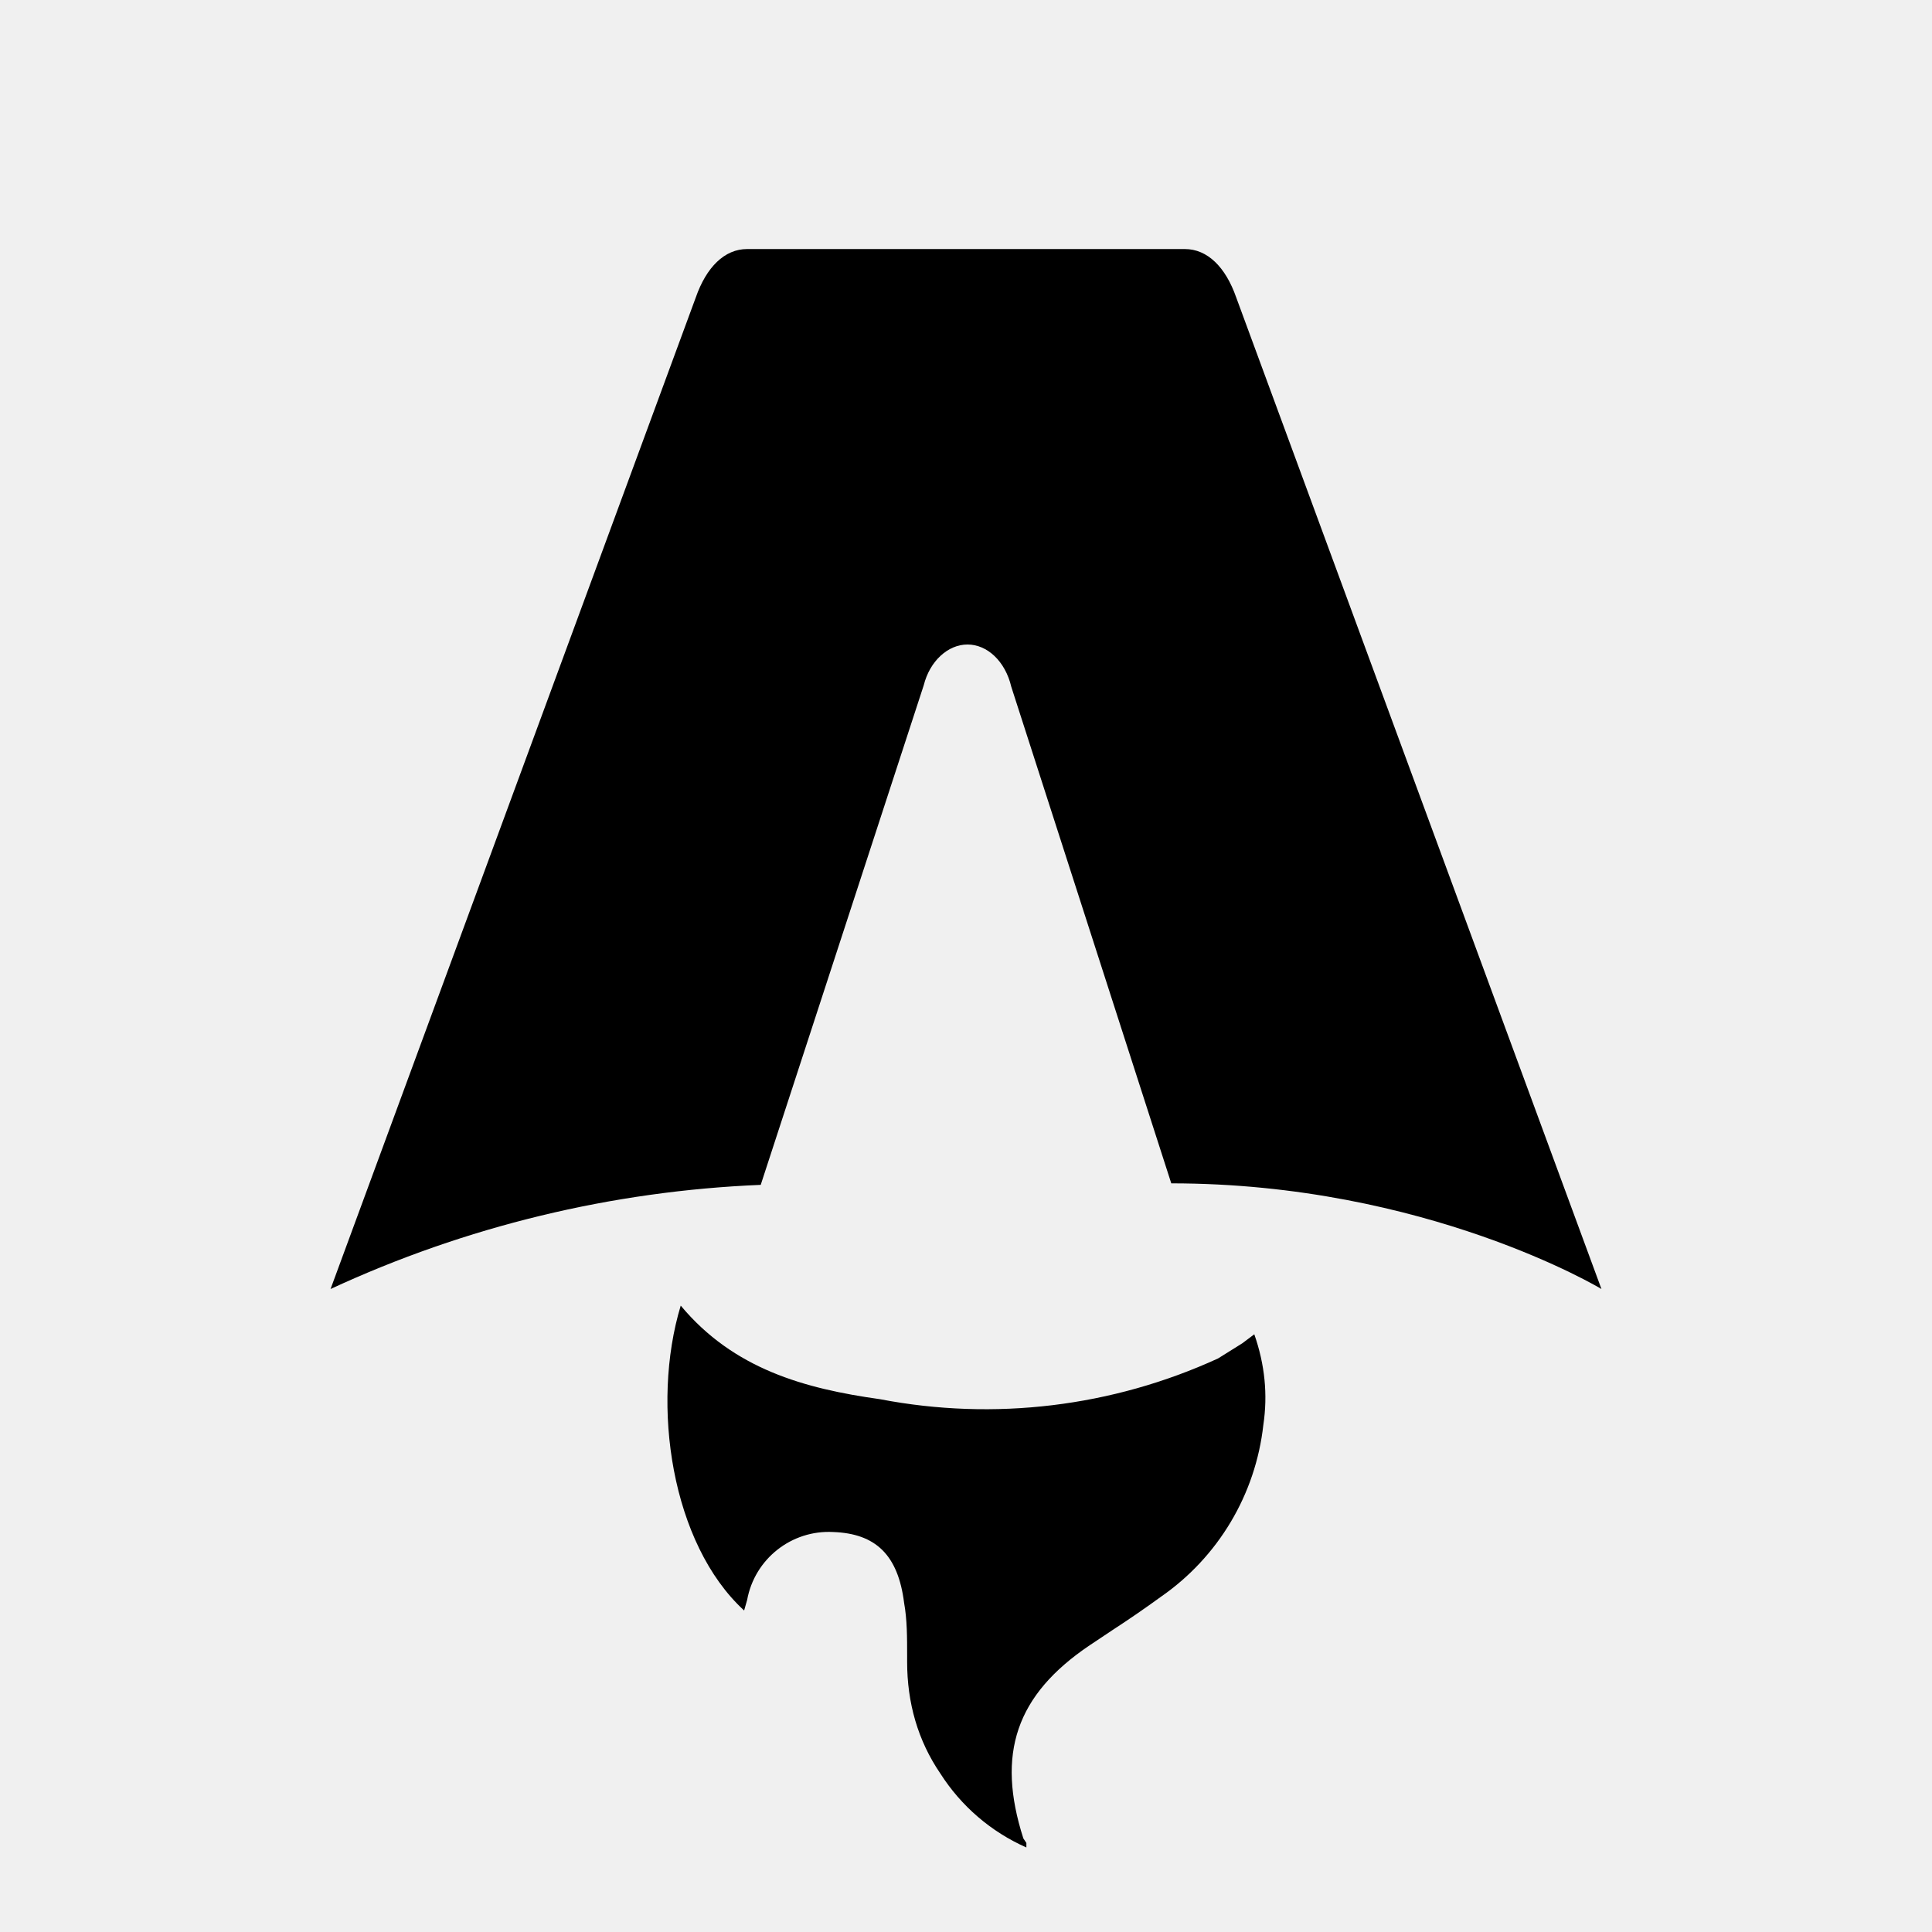
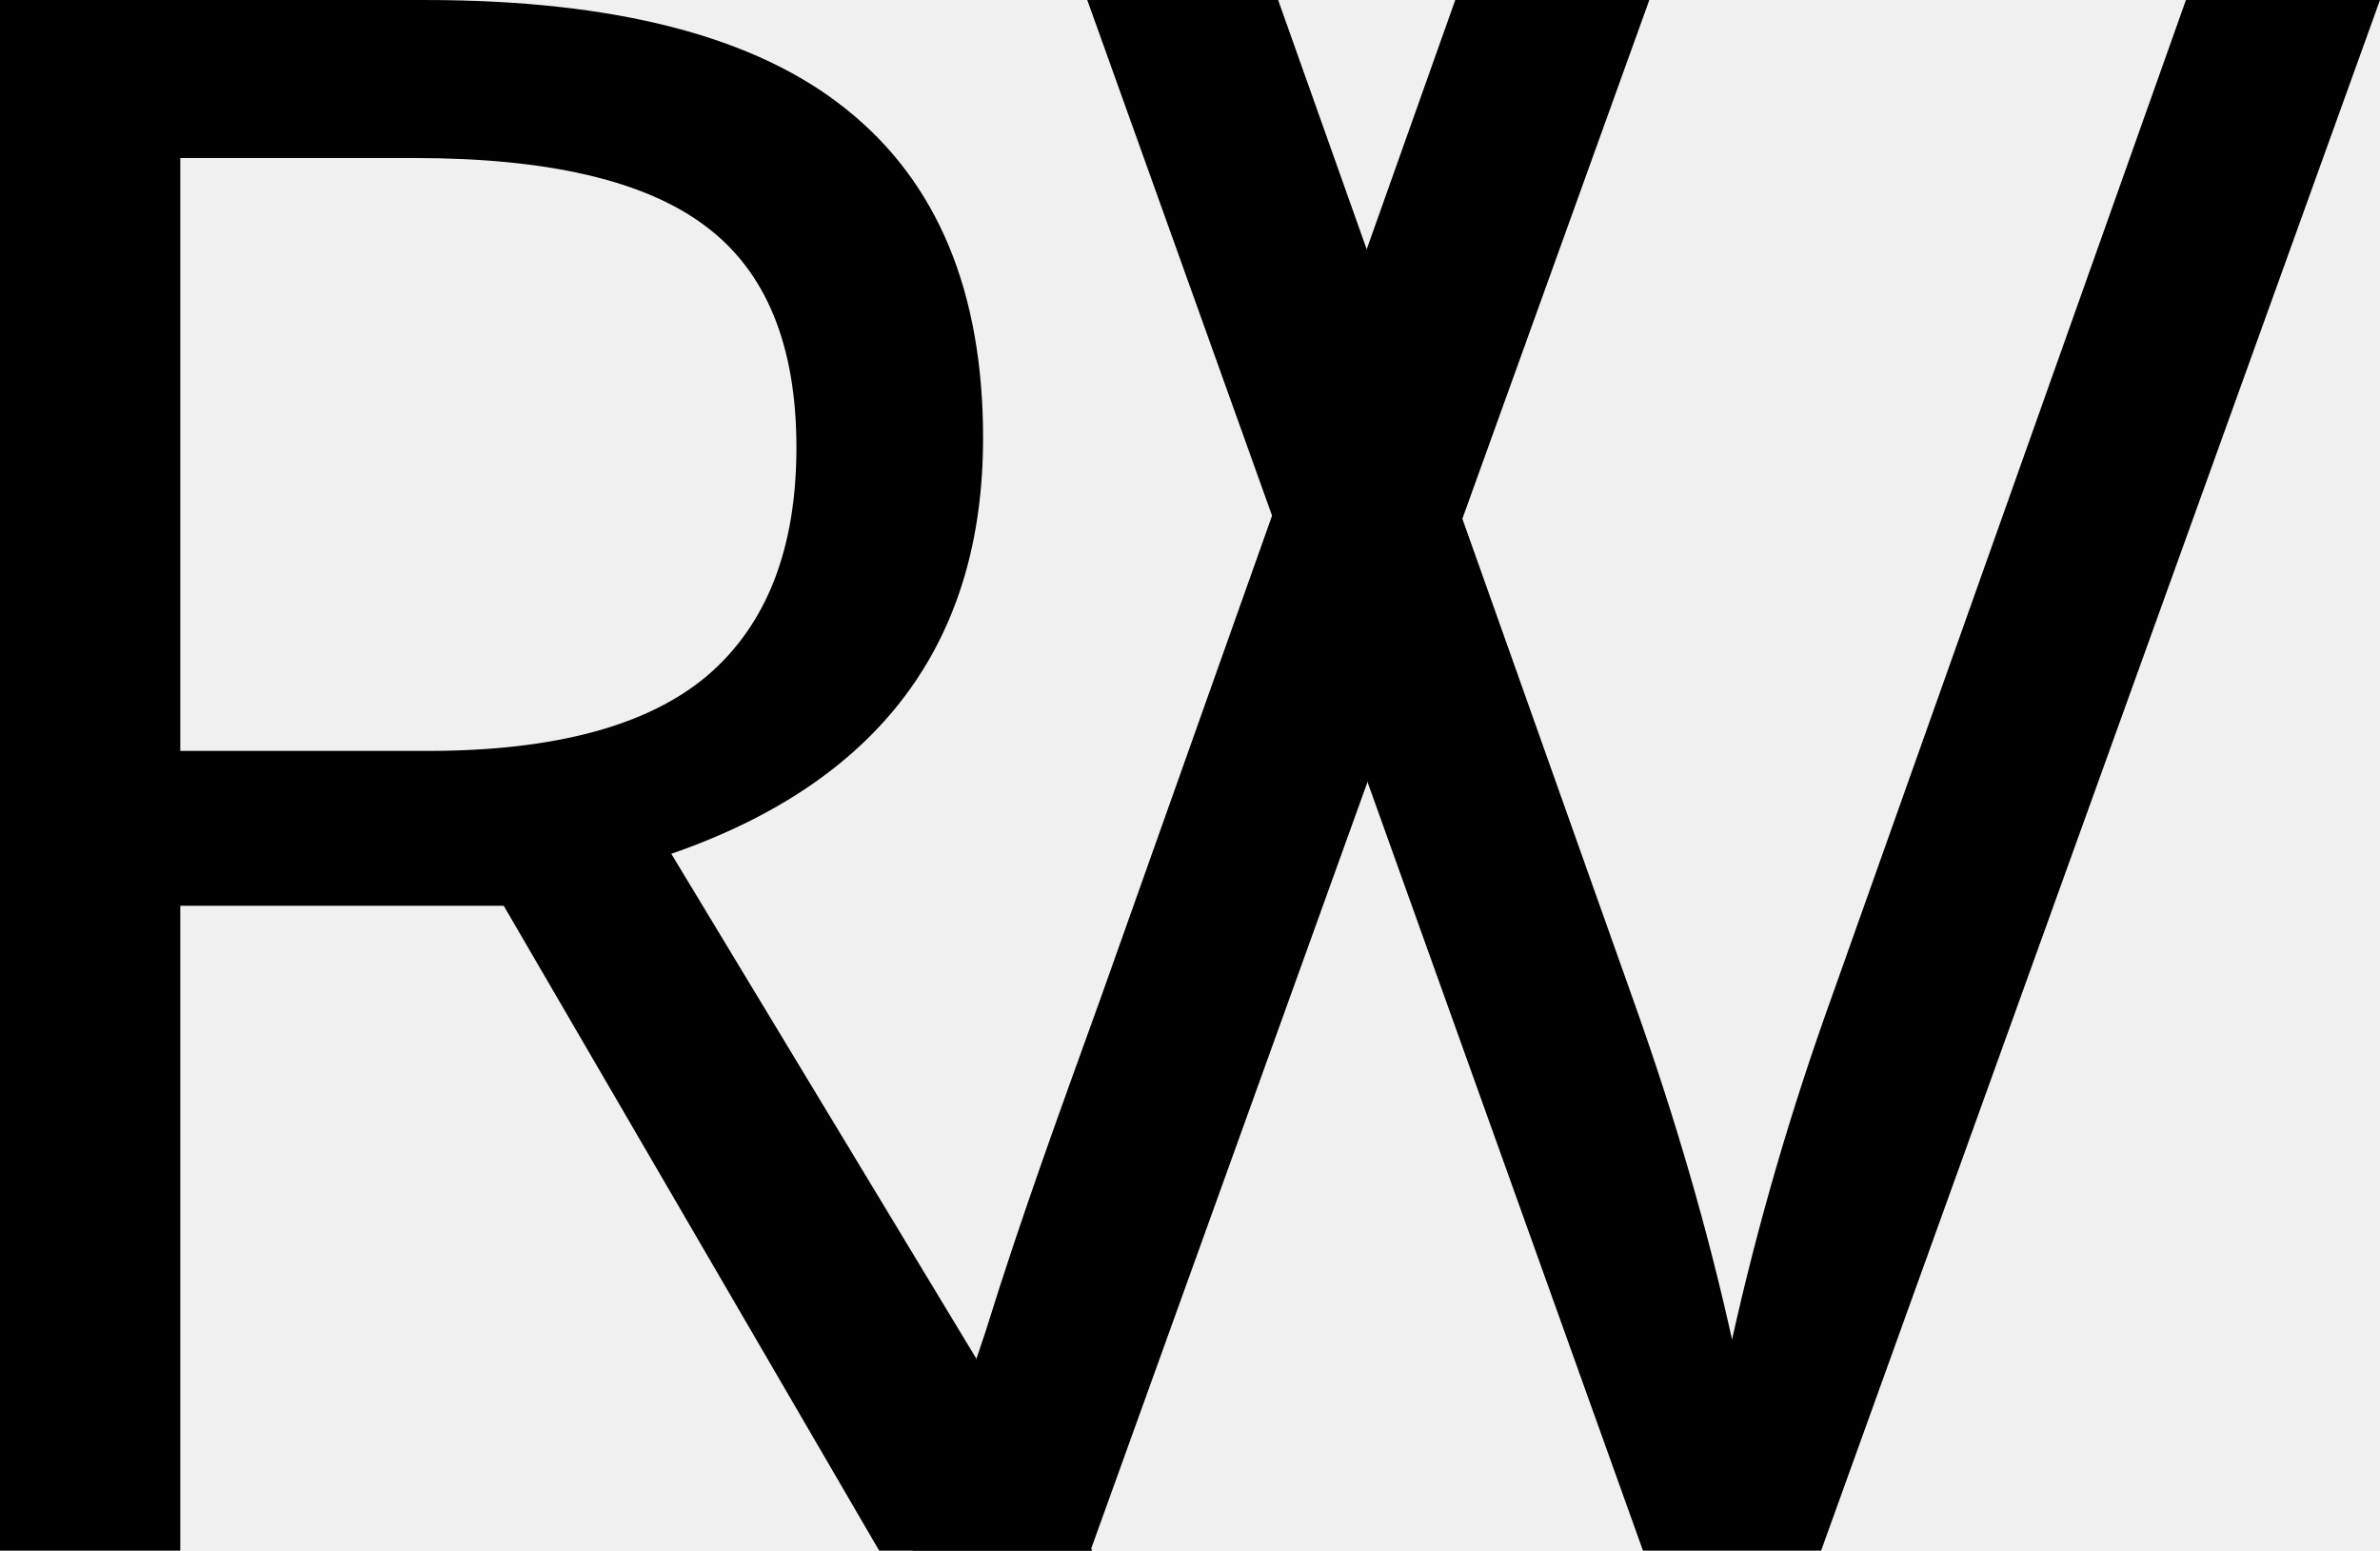
- <svg xmlns="http://www.w3.org/2000/svg" fill="none" viewBox="0 0 128 128">
-   <path d="M50.4 78.5a75.1 75.1 0 0 0-28.5 6.9l24.2-65.7c.7-2 1.9-3.2 3.4-3.2h29c1.5 0 2.7 1.2 3.4 3.2l24.2 65.7s-11.6-7-28.5-7L67 45.5c-.4-1.7-1.6-2.8-2.9-2.8-1.3 0-2.5 1.1-2.9 2.7L50.4 78.5Zm-1.1 28.2Zm-4.2-20.2c-2 6.6-.6 15.8 4.2 20.2a17.5 17.5 0 0 1 .2-.7 5.5 5.5 0 0 1 5.7-4.5c2.8.1 4.3 1.5 4.7 4.7.2 1.1.2 2.3.2 3.5v.4c0 2.7.7 5.2 2.2 7.4a13 13 0 0 0 5.7 4.9v-.3l-.2-.3c-1.8-5.6-.5-9.5 4.4-12.8l1.5-1a73 73 0 0 0 3.2-2.2 16 16 0 0 0 6.8-11.4c.3-2 .1-4-.6-6l-.8.6-1.6 1a37 37 0 0 1-22.4 2.7c-5-.7-9.7-2-13.2-6.2Z" />
-   <style>
-         path { fill: #000; }
-         @media (prefers-color-scheme: dark) {
-             path { fill: #FFF; }
-         }
-     </style>
+ <svg xmlns="http://www.w3.org/2000/svg" width="55.668mm" height="36.264mm" viewBox="0 0 55.668 36.264" version="1.1" id="svg3719">
+   <defs id="defs3713" />
+   <g id="layer1" style="display:inline" transform="translate(-58.97418,-70.15955)">
+     <g aria-label="R" transform="matrix(0.2645833,0,0,0.2645833,0,-0.1230625)" style="font-style:normal;font-weight:normal;font-size:40px;line-height:1.25;font-family:sans-serif;letter-spacing:0px;word-spacing:0px;fill:#000000;fill-opacity:1;stroke:none" id="flowRoot3753" />
+     <g aria-label="V" transform="matrix(0.2645833,0,0,0.2645833,30.41676,-0.1230625)" style="font-style:normal;font-weight:normal;font-size:40px;line-height:1.25;font-family:sans-serif;letter-spacing:0px;word-spacing:0px;fill:#000000;fill-opacity:1;stroke:none" id="flowRoot3753-6" />
+     <g aria-label="V" transform="matrix(0.2645833,0,0,0.2645833,47.15535,114.0258)" style="font-style:normal;font-weight:normal;font-size:40px;line-height:1.25;font-family:sans-serif;letter-spacing:0px;word-spacing:0px;fill:#000000;fill-opacity:1;stroke:none" id="flowRoot3753-6-1">
+       <g id="g3917">
+         <path id="path3906" style="display:inline;font-style:normal;font-weight:normal;font-size:192px;line-height:1.25;font-family:'Open Sans';letter-spacing:0px;word-spacing:0px;fill:#000000;fill-opacity:1;stroke:none;font-variant:normal;font-stretch:normal;-inkscape-font-specification:'Open Sans'" d="m 238.832,345.698 v 57 h -15.938 v -137.062 h 37.594 q 25.219,0 37.219,9.656 12.094,9.656 12.094,29.062 0,27.188 -27.562,36.75 l 37.219,61.594 h -18.844 l -33.188,-57 z m 0,-13.688 h 21.844 q 16.875,0 24.75,-6.656 7.875,-6.75 7.875,-20.156 0,-13.594 -8.062,-19.594 -7.969,-6 -25.688,-6 h -20.719 z" transform="translate(-178.225,-431.4286)" />
+         <path id="path3909" style="display:inline;font-style:normal;font-weight:normal;font-size:192px;line-height:1.25;font-family:'Open Sans';letter-spacing:0px;word-spacing:0px;fill:#000000;fill-opacity:1;stroke:none;font-variant:normal;font-stretch:normal;-inkscape-font-specification:'Open Sans'" d="m 301.176,265.635 h 17.156 l -49.406,137.062 h -15.75 l -49.125,-137.062 h 16.875 l 31.5,88.688 q 5.438,15.281 8.625,29.719 3.375,-15.188 8.812,-30.281 z" transform="translate(-63.26398,-431.4286)" />
+         <path id="path3821" style="font-style:normal;font-variant:normal;font-weight:normal;font-stretch:normal;font-size:192px;font-family:'Open Sans';-inkscape-font-specification:'Open Sans'" d="m 173.319,-165.793 h 17.156 l -49.406,137.063 h -15.75 v 0 0 0 l 6.536,-19.549 c 3.143,-10.125 6.527,-19.326 10.152,-29.388 z" />
+       </g>
+     </g>
+   </g>
</svg>
